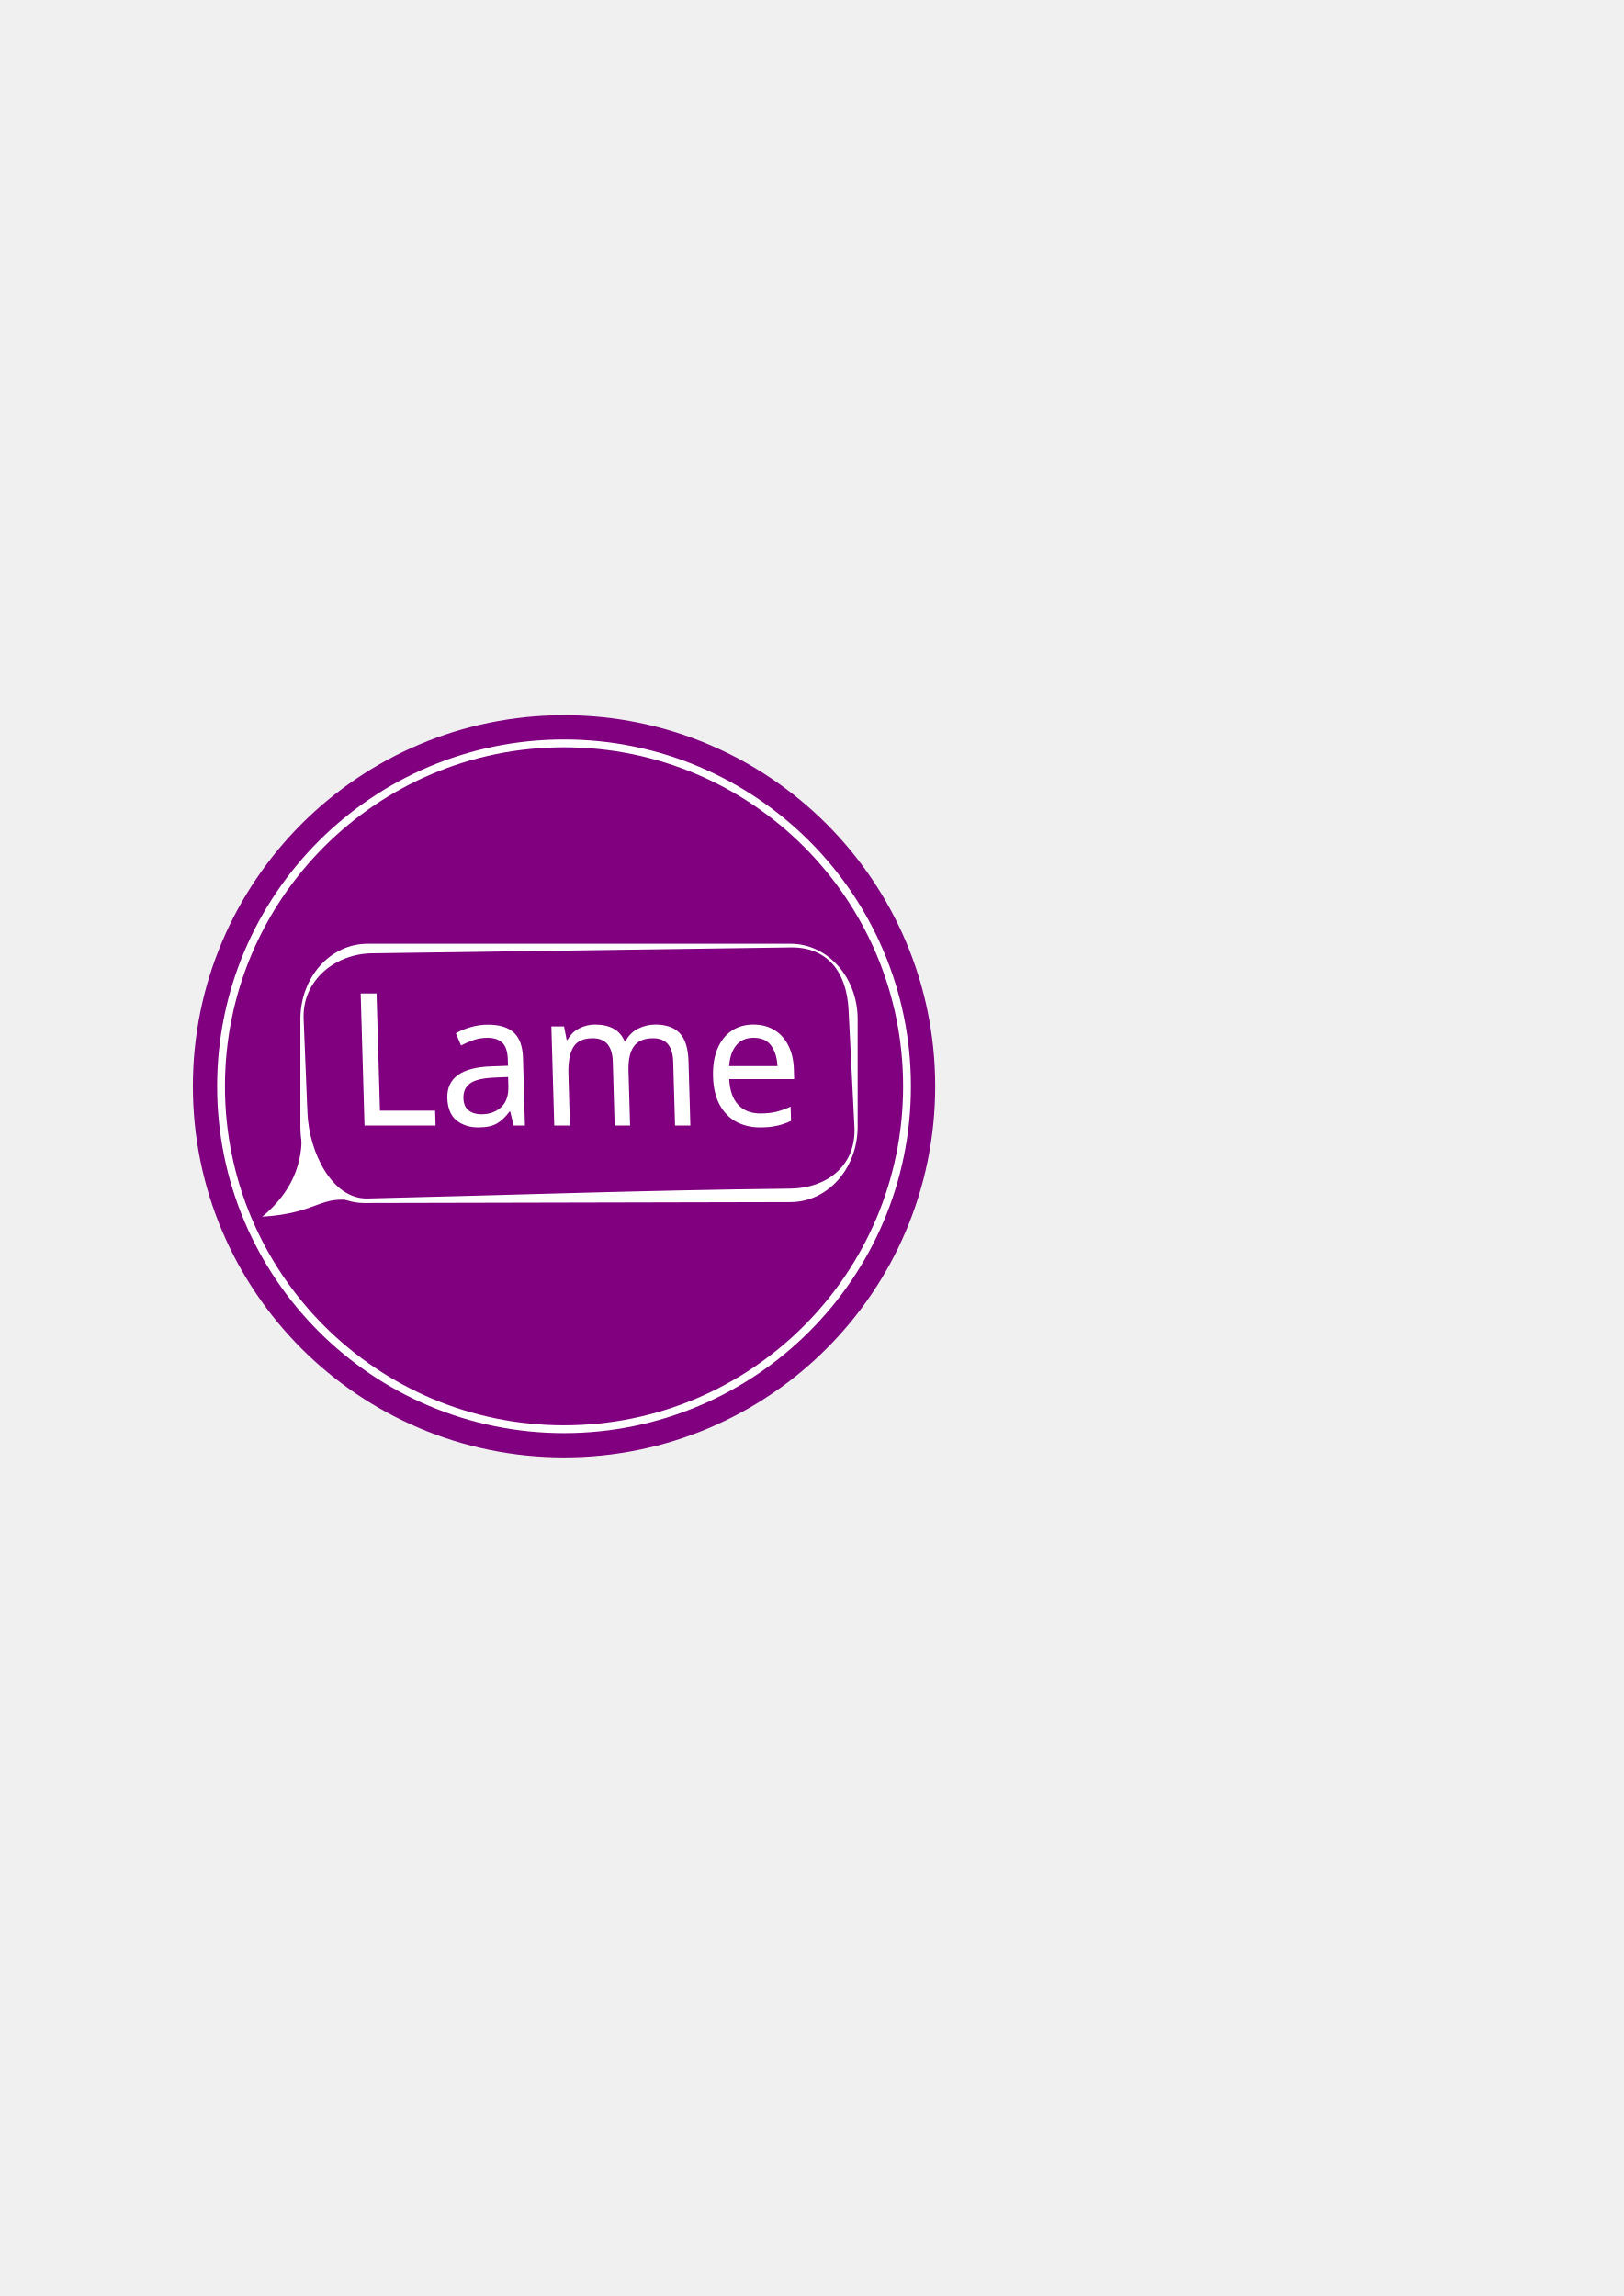
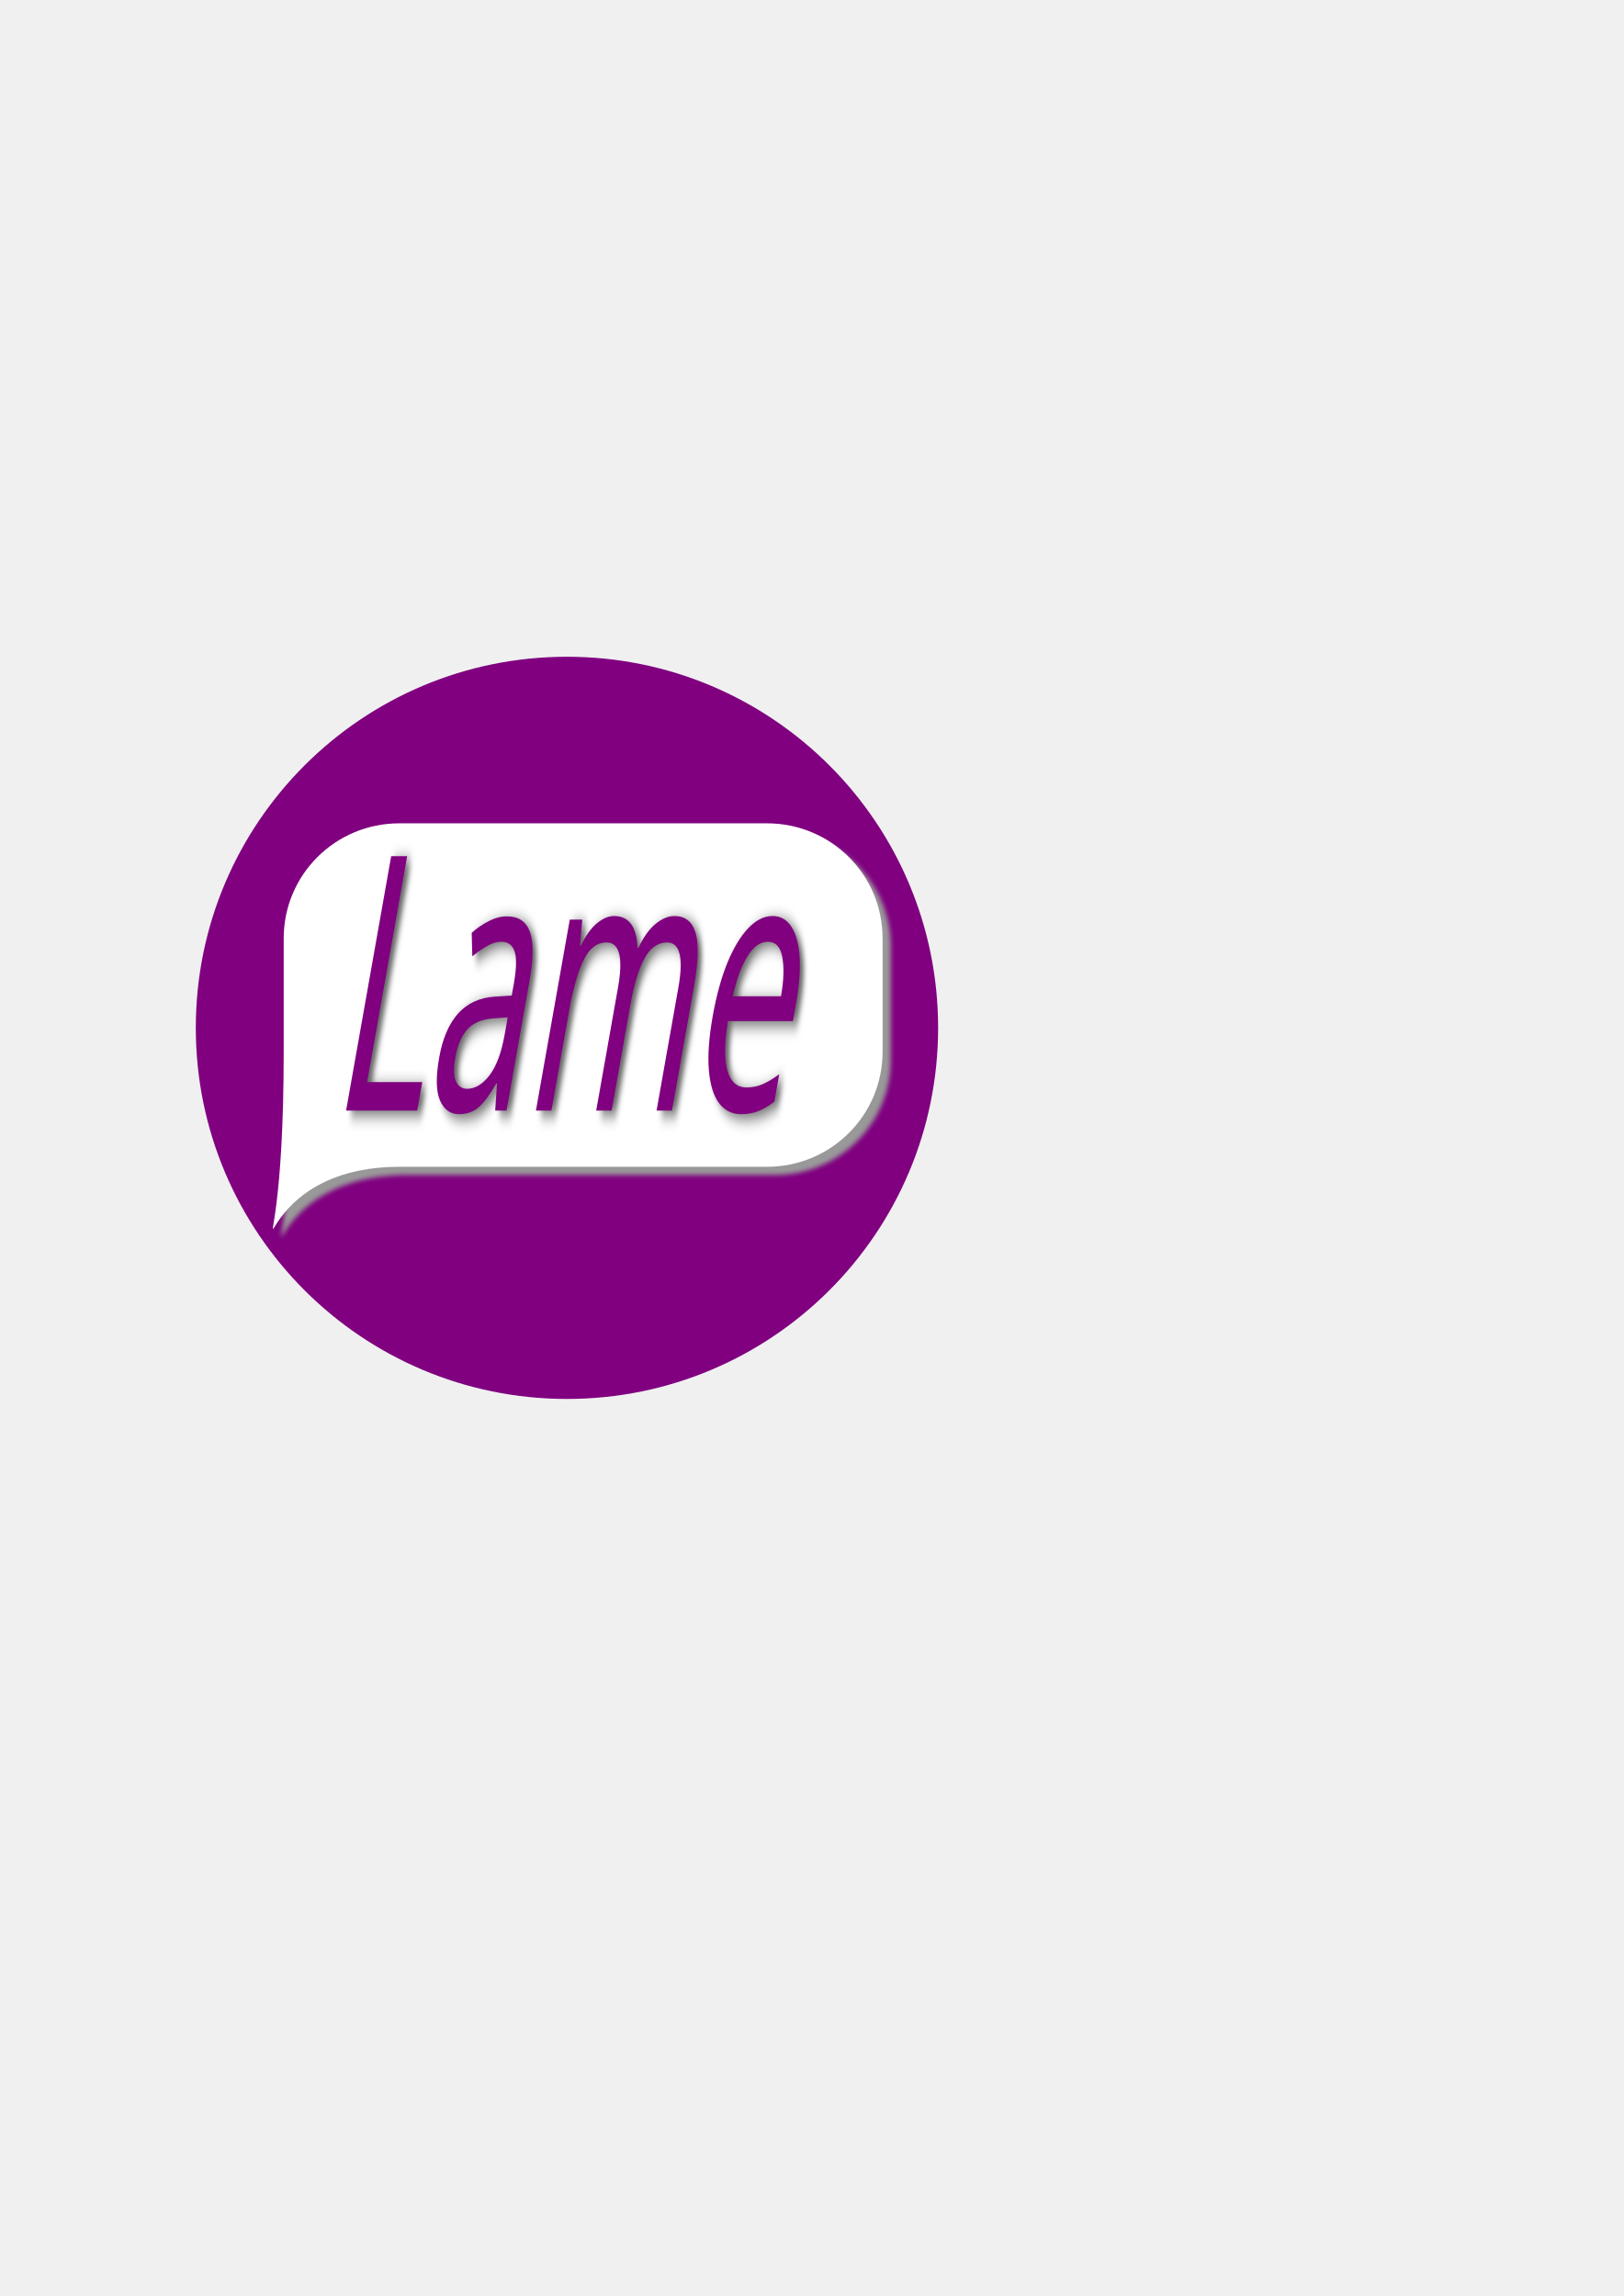
<svg xmlns="http://www.w3.org/2000/svg" width="210mm" height="297mm" viewBox="0 0 210 297" version="1.1" id="svg8">
-   <defs id="defs2" />
+   <defs id="defs2">
+     <filter style="color-interpolation-filters:sRGB" id="filter864" x="-0.01" width="1.02" y="-0.015" height="1.03">
+       <feGaussianBlur stdDeviation="0.328" id="feGaussianBlur866" />
+     </filter>
+     <filter style="color-interpolation-filters:sRGB" id="filter892" x="-0.019" width="1.039" y="-0.072" height="1.143">
+       <feGaussianBlur stdDeviation="0.702" id="feGaussianBlur894" />
+     </filter>
+   </defs>
  <g id="layer1">
-     <g id="g919">
-       <circle r="48.003" cy="140.518" cx="72.949" id="path913" style="opacity:1;fill:#800080;fill-rule:evenodd;stroke:none;stroke-width:1.093;stroke-miterlimit:4;stroke-dasharray:none;stroke-opacity:1" />
-       <circle style="opacity:1;fill:none;fill-rule:evenodd;stroke:#ffffff;stroke-width:1.01;stroke-miterlimit:4;stroke-dasharray:none;stroke-opacity:1" id="circle915" cx="72.949" cy="140.518" r="44.359" />
-     </g>
-     <g id="g911" style="fill:#ffffff" transform="matrix(0.9396411,0,0,0.9396411,2.402695,0.7981437)">
-       <path id="path856" d="m 33.545,166.646 c 4.007,-3.325 5.672,-7.308 5.389,-11.838 1.588,3.519 2.533,7.292 7.481,9.67 -5.03,-0.876 -5.111,1.687 -12.87,2.169 z" style="fill:#ffffff;stroke:none;stroke-width:0.338px;stroke-linecap:butt;stroke-linejoin:miter;stroke-opacity:1" />
-       <path id="rect838" d="m 48.024,129.073 c -5.111,0 -9.234,4.629 -9.234,10.371 v 14.822 c 0,5.742 3.725,10.51 8.835,10.499 l 58.635,-0.128 c 5.111,-0.011 9.231,-4.629 9.231,-10.371 v -14.822 c 0,-5.742 -4.121,-10.371 -9.231,-10.371 z m 0.563,1.315 57.674,-0.813 c 4.871,-0.069 7.709,3.139 7.982,8.604 l 0.804,16.087 c 0.273,5.464 -3.916,8.463 -8.787,8.516 -20.431,0.223 -38.829,0.903 -58.237,1.356 -4.871,0.114 -8.042,-6.347 -8.264,-11.814 l -0.523,-12.879 c -0.222,-5.467 4.479,-8.987 9.35,-9.056 z" style="color:#000000;font-style:normal;font-variant:normal;font-weight:normal;font-stretch:normal;font-size:medium;line-height:normal;font-family:sans-serif;font-variant-ligatures:normal;font-variant-position:normal;font-variant-caps:normal;font-variant-numeric:normal;font-variant-alternates:normal;font-feature-settings:normal;text-indent:0;text-align:start;text-decoration:none;text-decoration-line:none;text-decoration-style:solid;text-decoration-color:#000000;letter-spacing:normal;word-spacing:normal;text-transform:none;writing-mode:lr-tb;direction:ltr;text-orientation:mixed;dominant-baseline:auto;baseline-shift:baseline;text-anchor:start;white-space:normal;shape-padding:0;clip-rule:nonzero;display:inline;overflow:visible;visibility:visible;opacity:1;isolation:auto;mix-blend-mode:normal;color-interpolation:sRGB;color-interpolation-filters:linearRGB;solid-color:#000000;solid-opacity:1;vector-effect:none;fill:#ffffff;fill-opacity:1;fill-rule:evenodd;stroke:none;stroke-width:0.472;stroke-linecap:butt;stroke-linejoin:miter;stroke-miterlimit:4;stroke-dasharray:none;stroke-dashoffset:0;stroke-opacity:1;color-rendering:auto;image-rendering:auto;shape-rendering:auto;text-rendering:auto;enable-background:accumulate" />
-       <text transform="matrix(0.9780086,0,0.02965152,1.022486,0,0)" id="text872" y="150.708" x="41.697" style="font-style:normal;font-variant:normal;font-weight:normal;font-stretch:normal;font-size:24.9px;line-height:1.25;font-family:'DejaVu Sans';-inkscape-font-specification:'DejaVu Sans';letter-spacing:0px;word-spacing:0px;fill:#ffffff;fill-opacity:1;stroke:none;stroke-width:0.622" xml:space="preserve">
-         <tspan style="font-style:normal;font-variant:normal;font-weight:normal;font-stretch:normal;font-family:'Noto Sans';-inkscape-font-specification:'Noto Sans';fill:#ffffff;stroke:none;stroke-width:0.622" y="150.708" x="41.697" id="tspan870">Lame</tspan>
+     <g id="g903">
+       <circle r="48.003" cy="132.958" cx="73.327" id="path913" style="opacity:1;fill:#800080;fill-rule:evenodd;stroke:none;stroke-width:1.093;stroke-miterlimit:4;stroke-dasharray:none;stroke-opacity:1" />
+       <path style="opacity:1;fill:#999999;fill-rule:evenodd;stroke:none;stroke-width:0.956;stroke-miterlimit:4;stroke-dasharray:none;stroke-opacity:1;filter:url(#filter864)" d="m 52.721,107.558 h 47.514 c 8.294,0 14.972,6.645 14.972,14.9 v 14.632 c 0,8.255 -6.677,14.9 -14.972,14.9 H 52.721 c -23.138,0 -14.972,25.719 -14.972,-14.9 v -14.632 c 0,-8.255 6.677,-14.9 14.972,-14.9 z" id="path842" />
+       <path id="rect839" d="m 51.663,106.5 h 47.514 c 8.294,0 14.972,6.645 14.972,14.9 v 14.632 c 0,8.255 -6.677,14.9 -14.972,14.9 h -47.514 c -23.138,0 -14.972,25.719 -14.972,-14.9 v -14.632 c 0,-8.255 6.677,-14.9 14.972,-14.9 z" style="opacity:1;fill:#ffffff;fill-rule:evenodd;stroke:none;stroke-width:0.956;stroke-miterlimit:4;stroke-dasharray:none;stroke-opacity:1" />
+       <text xml:space="preserve" style="font-style:normal;font-variant:normal;font-weight:normal;font-stretch:normal;font-size:32.469px;line-height:1.25;font-family:'DejaVu Sans';-inkscape-font-specification:'DejaVu Sans';letter-spacing:0px;word-spacing:0px;fill:#666666;fill-opacity:1;stroke:none;stroke-width:0.812;filter:url(#filter892)" x="97.375" y="101.617" id="text870" transform="matrix(0.7047409,0,-0.2515017,1.418961,0,0)">
+         <tspan id="tspan868" x="97.375" y="101.617" style="font-style:normal;font-variant:normal;font-weight:normal;font-stretch:normal;font-family:'Noto Sans';-inkscape-font-specification:'Noto Sans';fill:#666666;stroke:none;stroke-width:0.812;">Lame</tspan>
+       </text>
+       <text transform="matrix(0.7047409,0,-0.2515017,1.418961,0,0)" id="text872" y="101.244" x="96.491" style="font-style:normal;font-variant:normal;font-weight:normal;font-stretch:normal;font-size:32.469px;line-height:1.25;font-family:'DejaVu Sans';-inkscape-font-specification:'DejaVu Sans';letter-spacing:0px;word-spacing:0px;fill:#800080;fill-opacity:1;stroke:none;stroke-width:0.812" xml:space="preserve">
+         <tspan style="font-style:normal;font-variant:normal;font-weight:normal;font-stretch:normal;font-family:'Noto Sans';-inkscape-font-specification:'Noto Sans';fill:#800080;stroke:none;stroke-width:0.812" y="101.244" x="96.491" id="tspan870">Lame</tspan>
      </text>
    </g>
  </g>
</svg>
